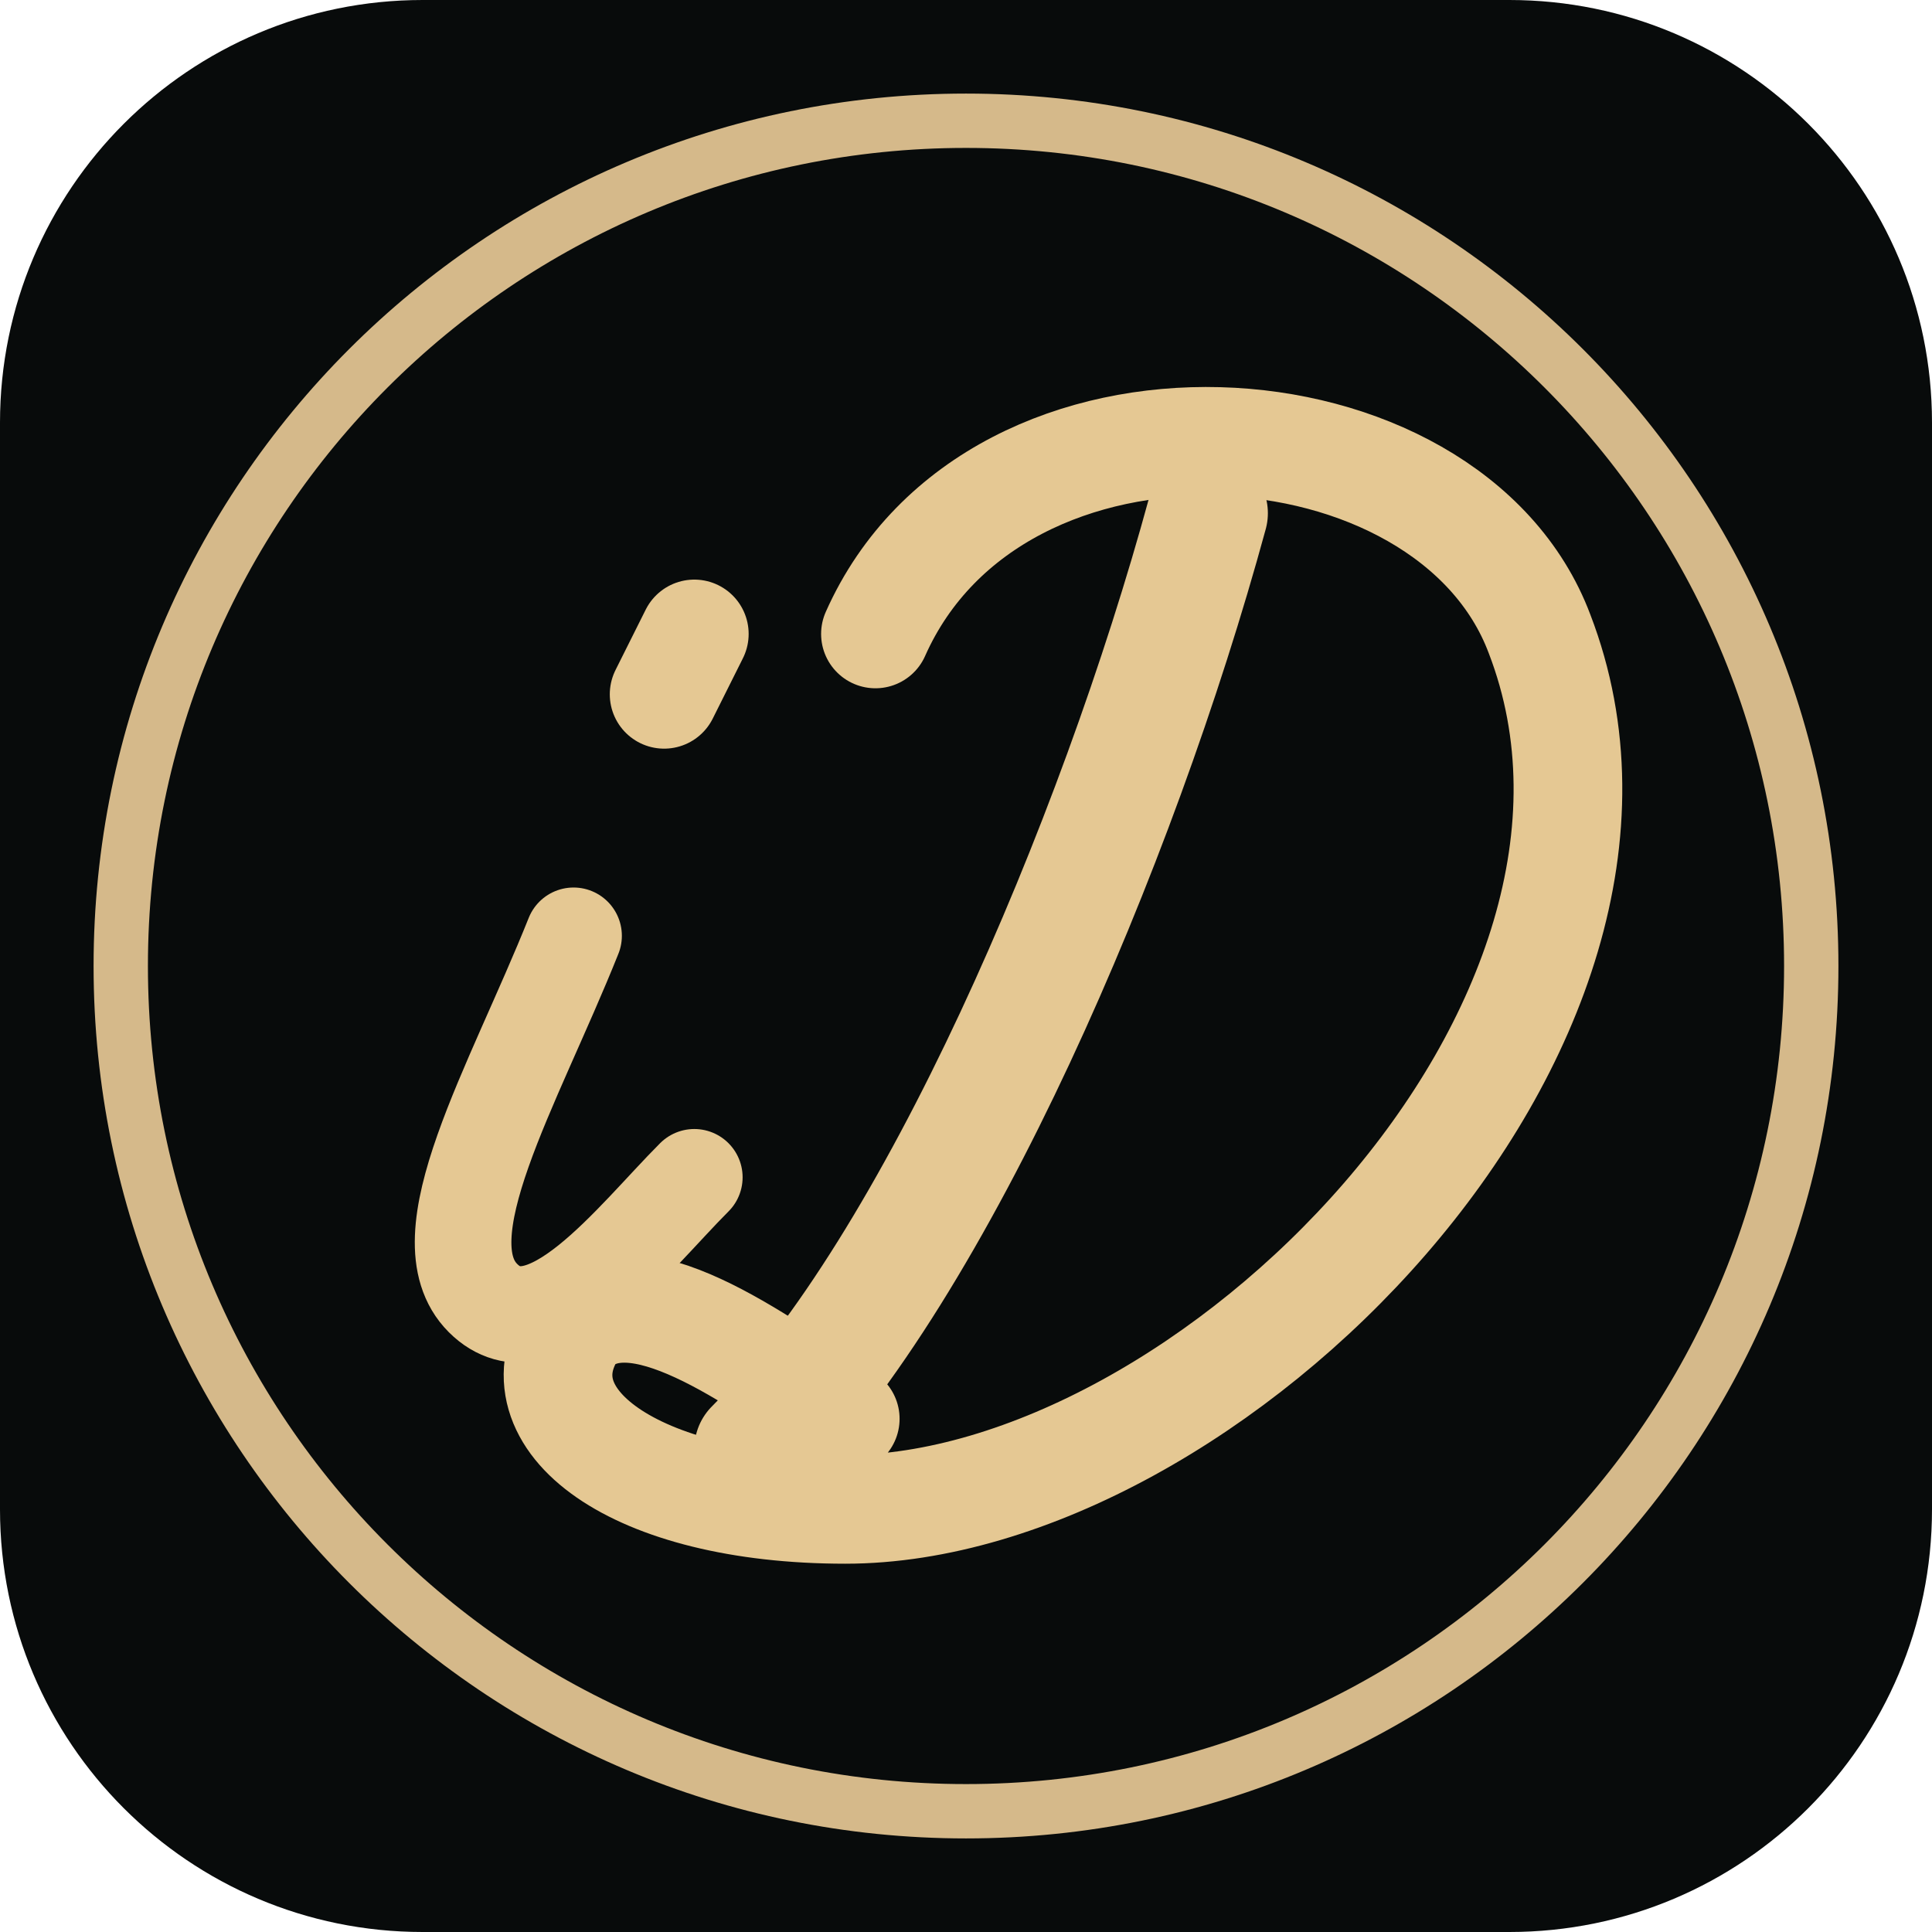
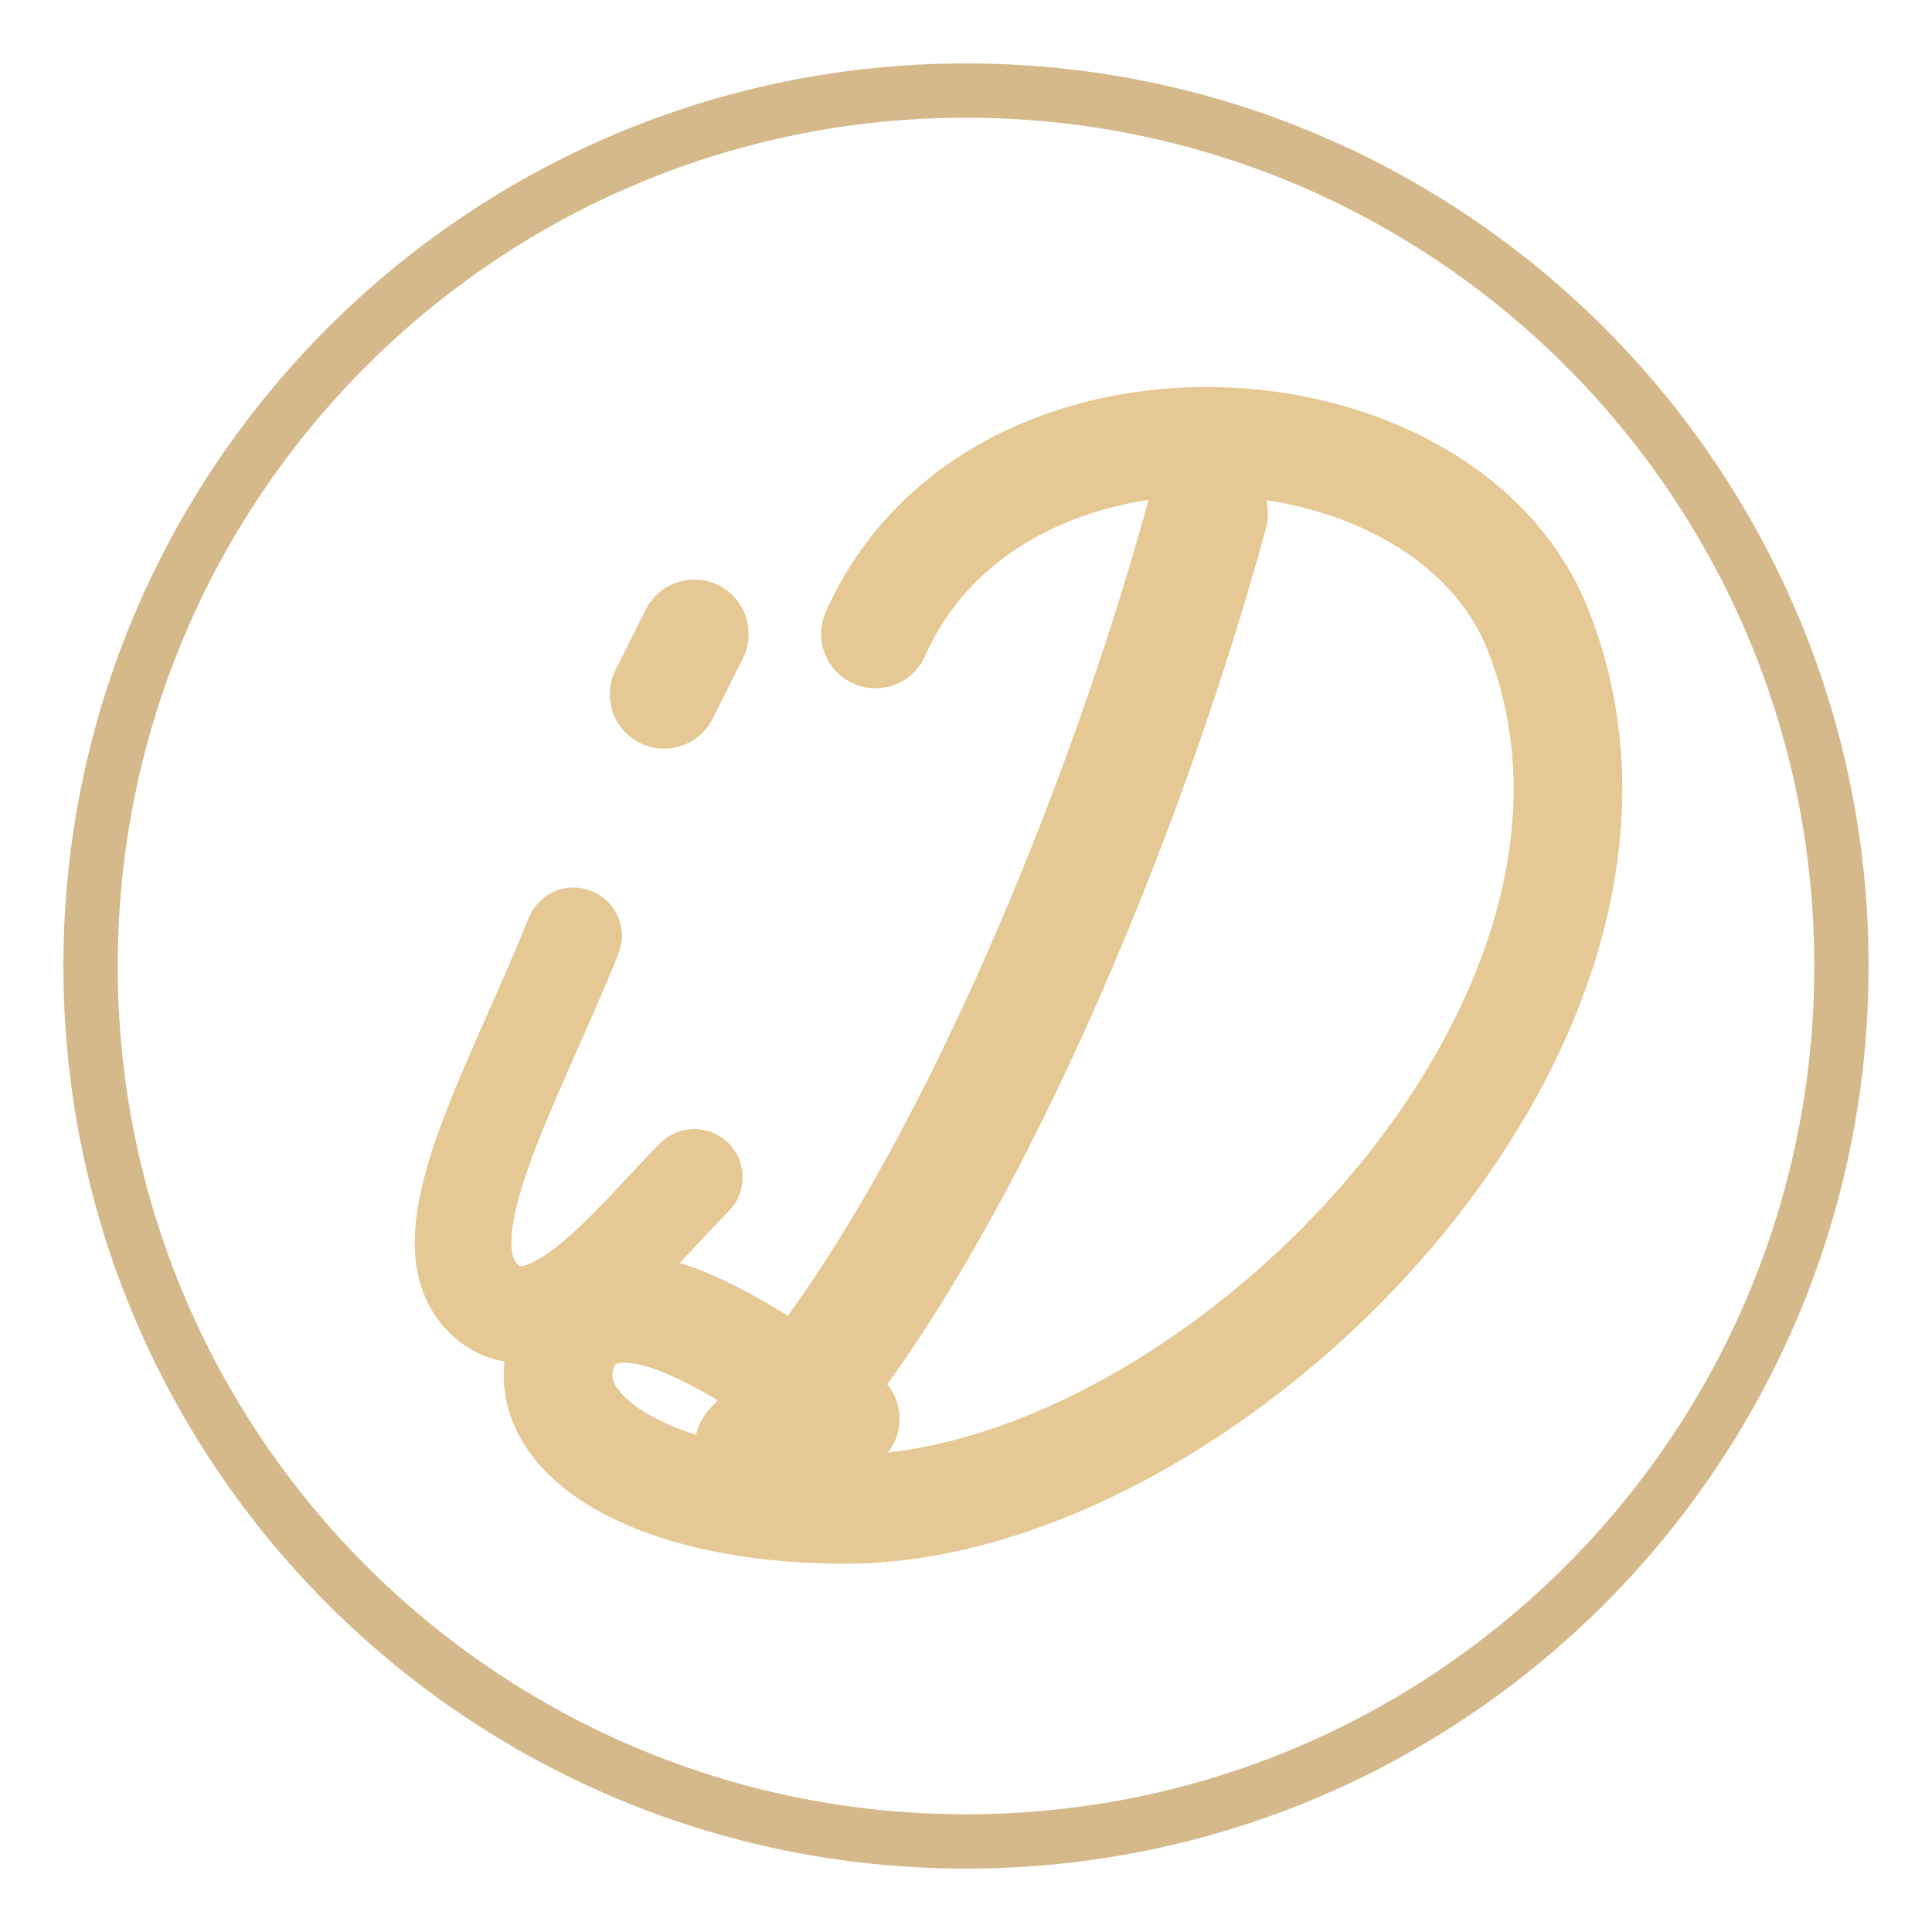
<svg xmlns="http://www.w3.org/2000/svg" viewBox="0 0 64 64" fill="none">
-   <rect width="64" height="64" rx="14" fill="#080b0b" />
-   <circle cx="32" cy="32" r="28" stroke="#d5b98a" stroke-width="1.8" />
+   <circle cx="32" cy="32" r="29" stroke="#d5b98a" stroke-width="1.8" />
  <g stroke="#e5c893" stroke-linecap="round" stroke-linejoin="round">
    <path d="M29 21C33 12 48 13 51 21C56 34 40 50 28 50C21 50 17 47 19 44C21 42 25 45 28 47" stroke-width="3.6" />
    <path d="M40 17C37 28 31 42 25 48" stroke-width="4" />
    <path d="M19 31C17 36 14 41 16 43C18 45 21 41 23 39" stroke-width="3.2" />
    <path d="M22 23L23 21" stroke-width="3.6" />
  </g>
</svg>
